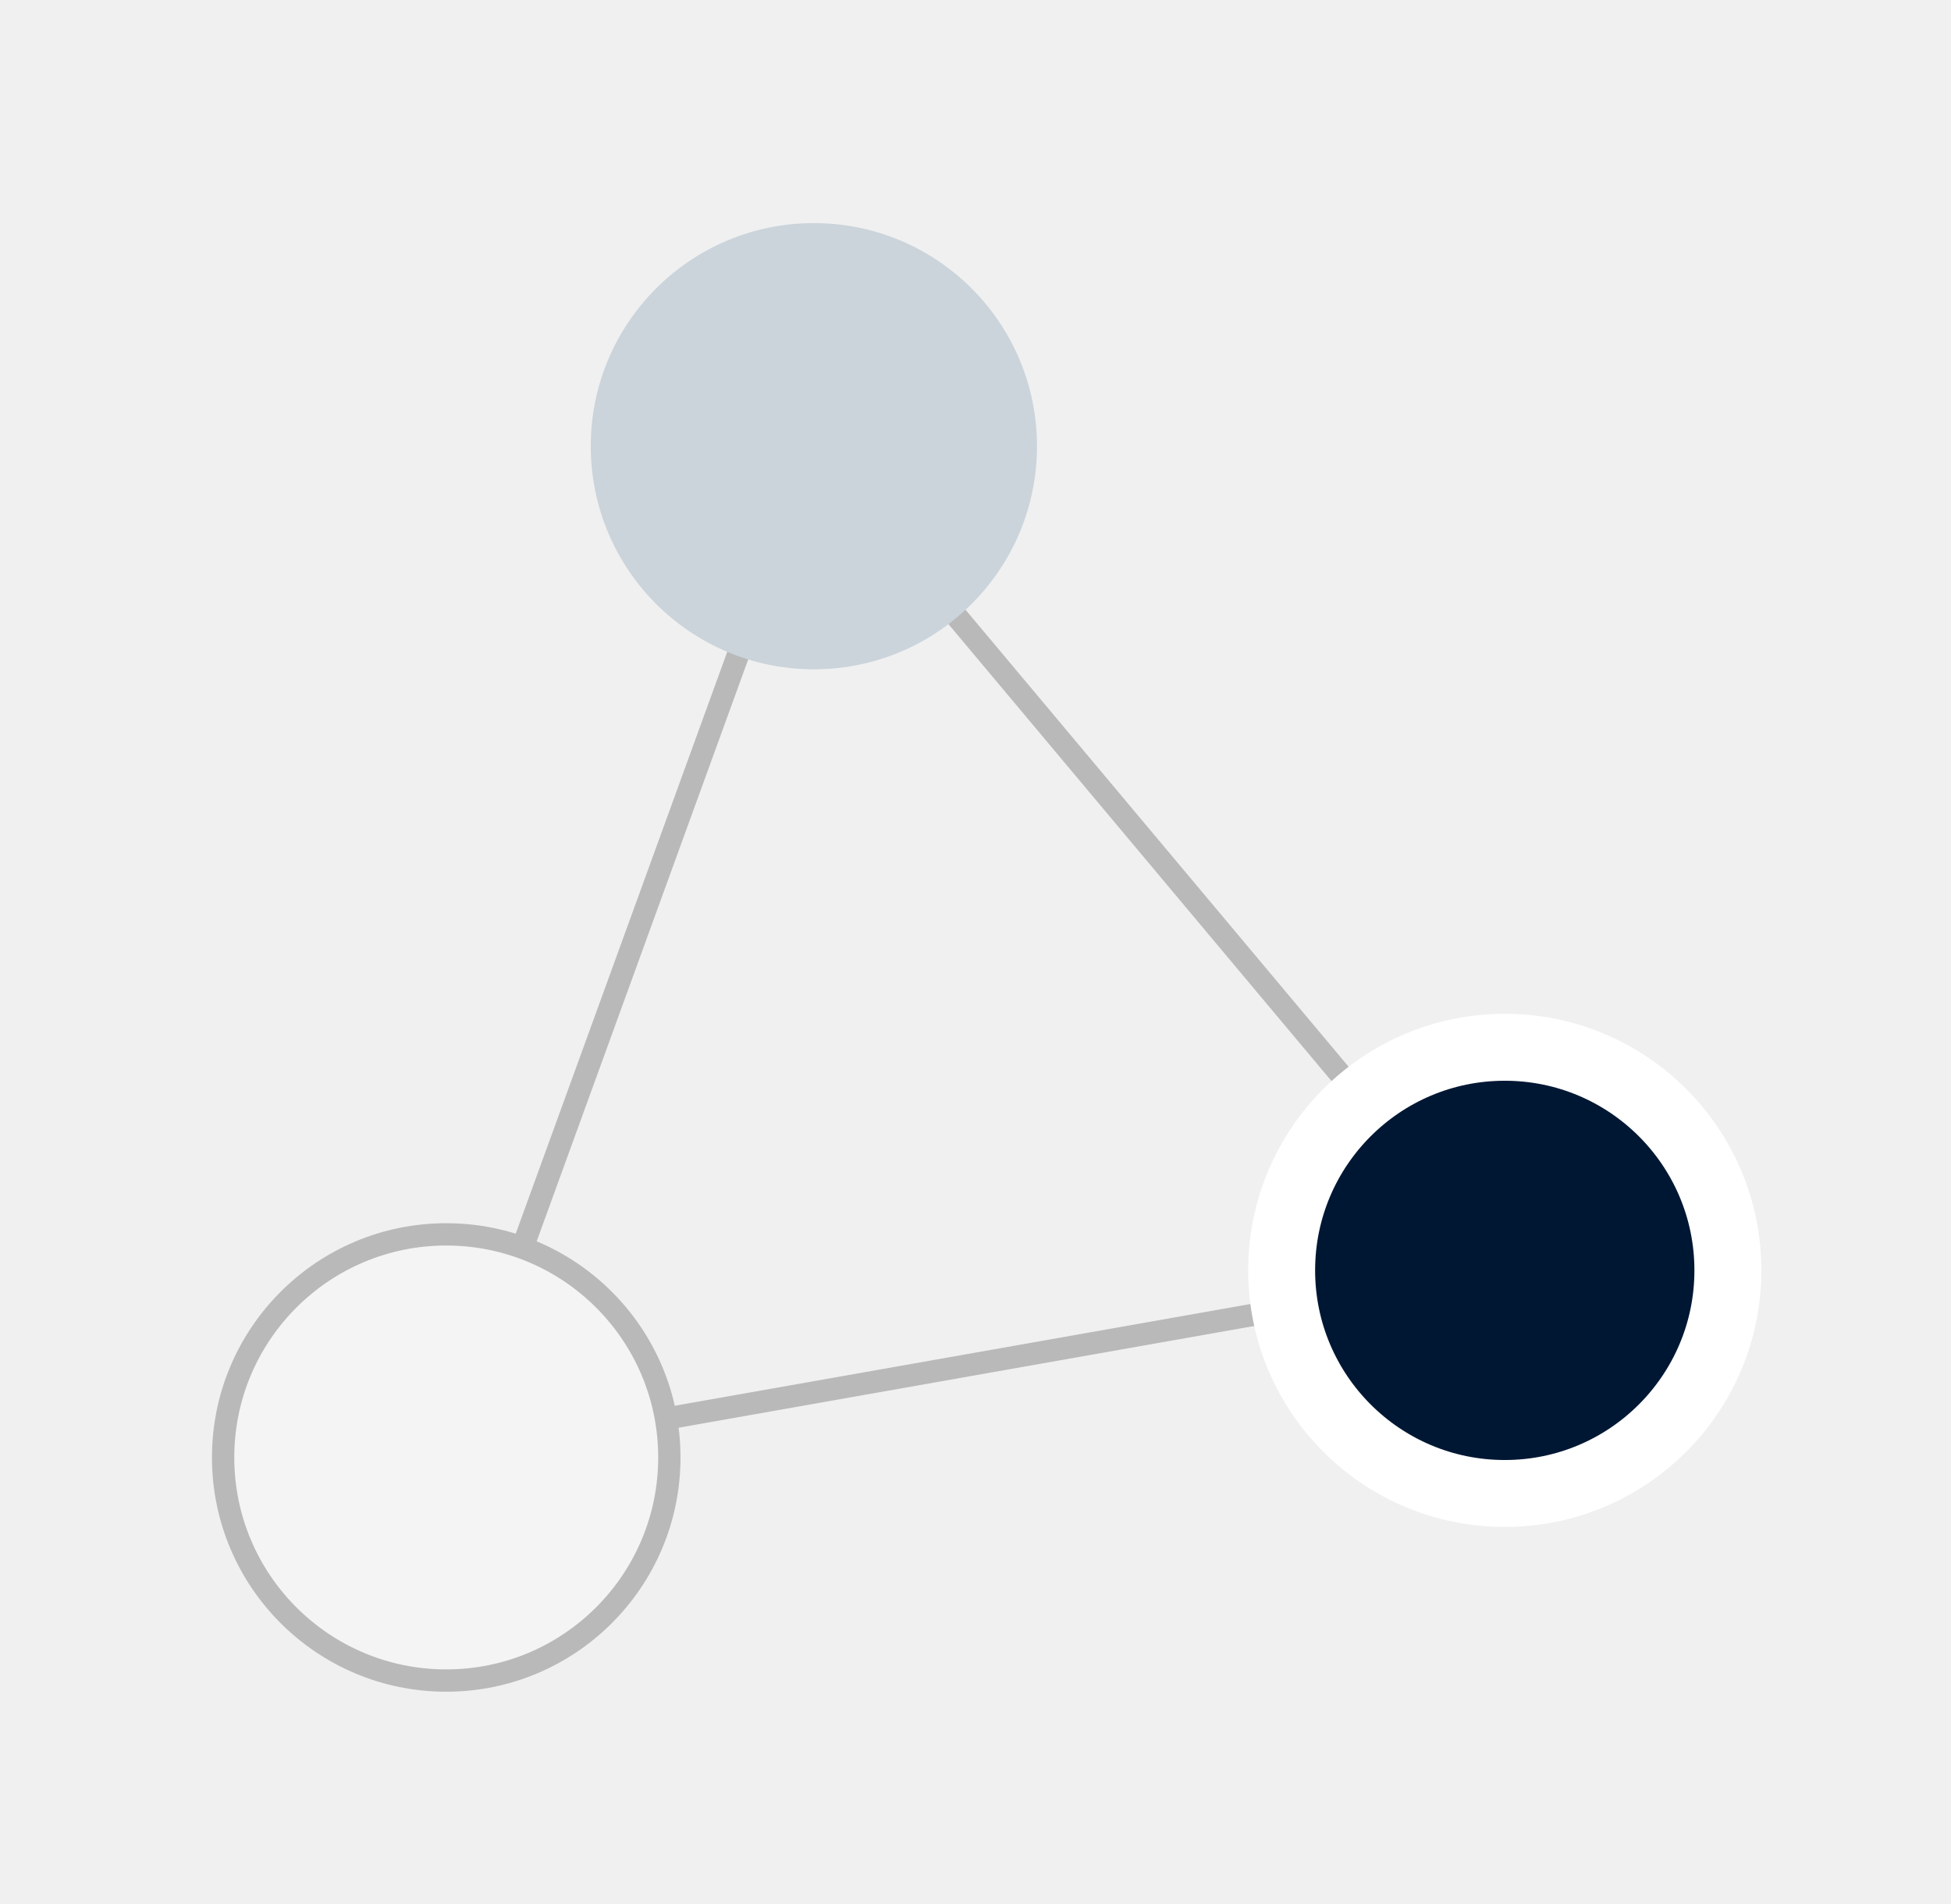
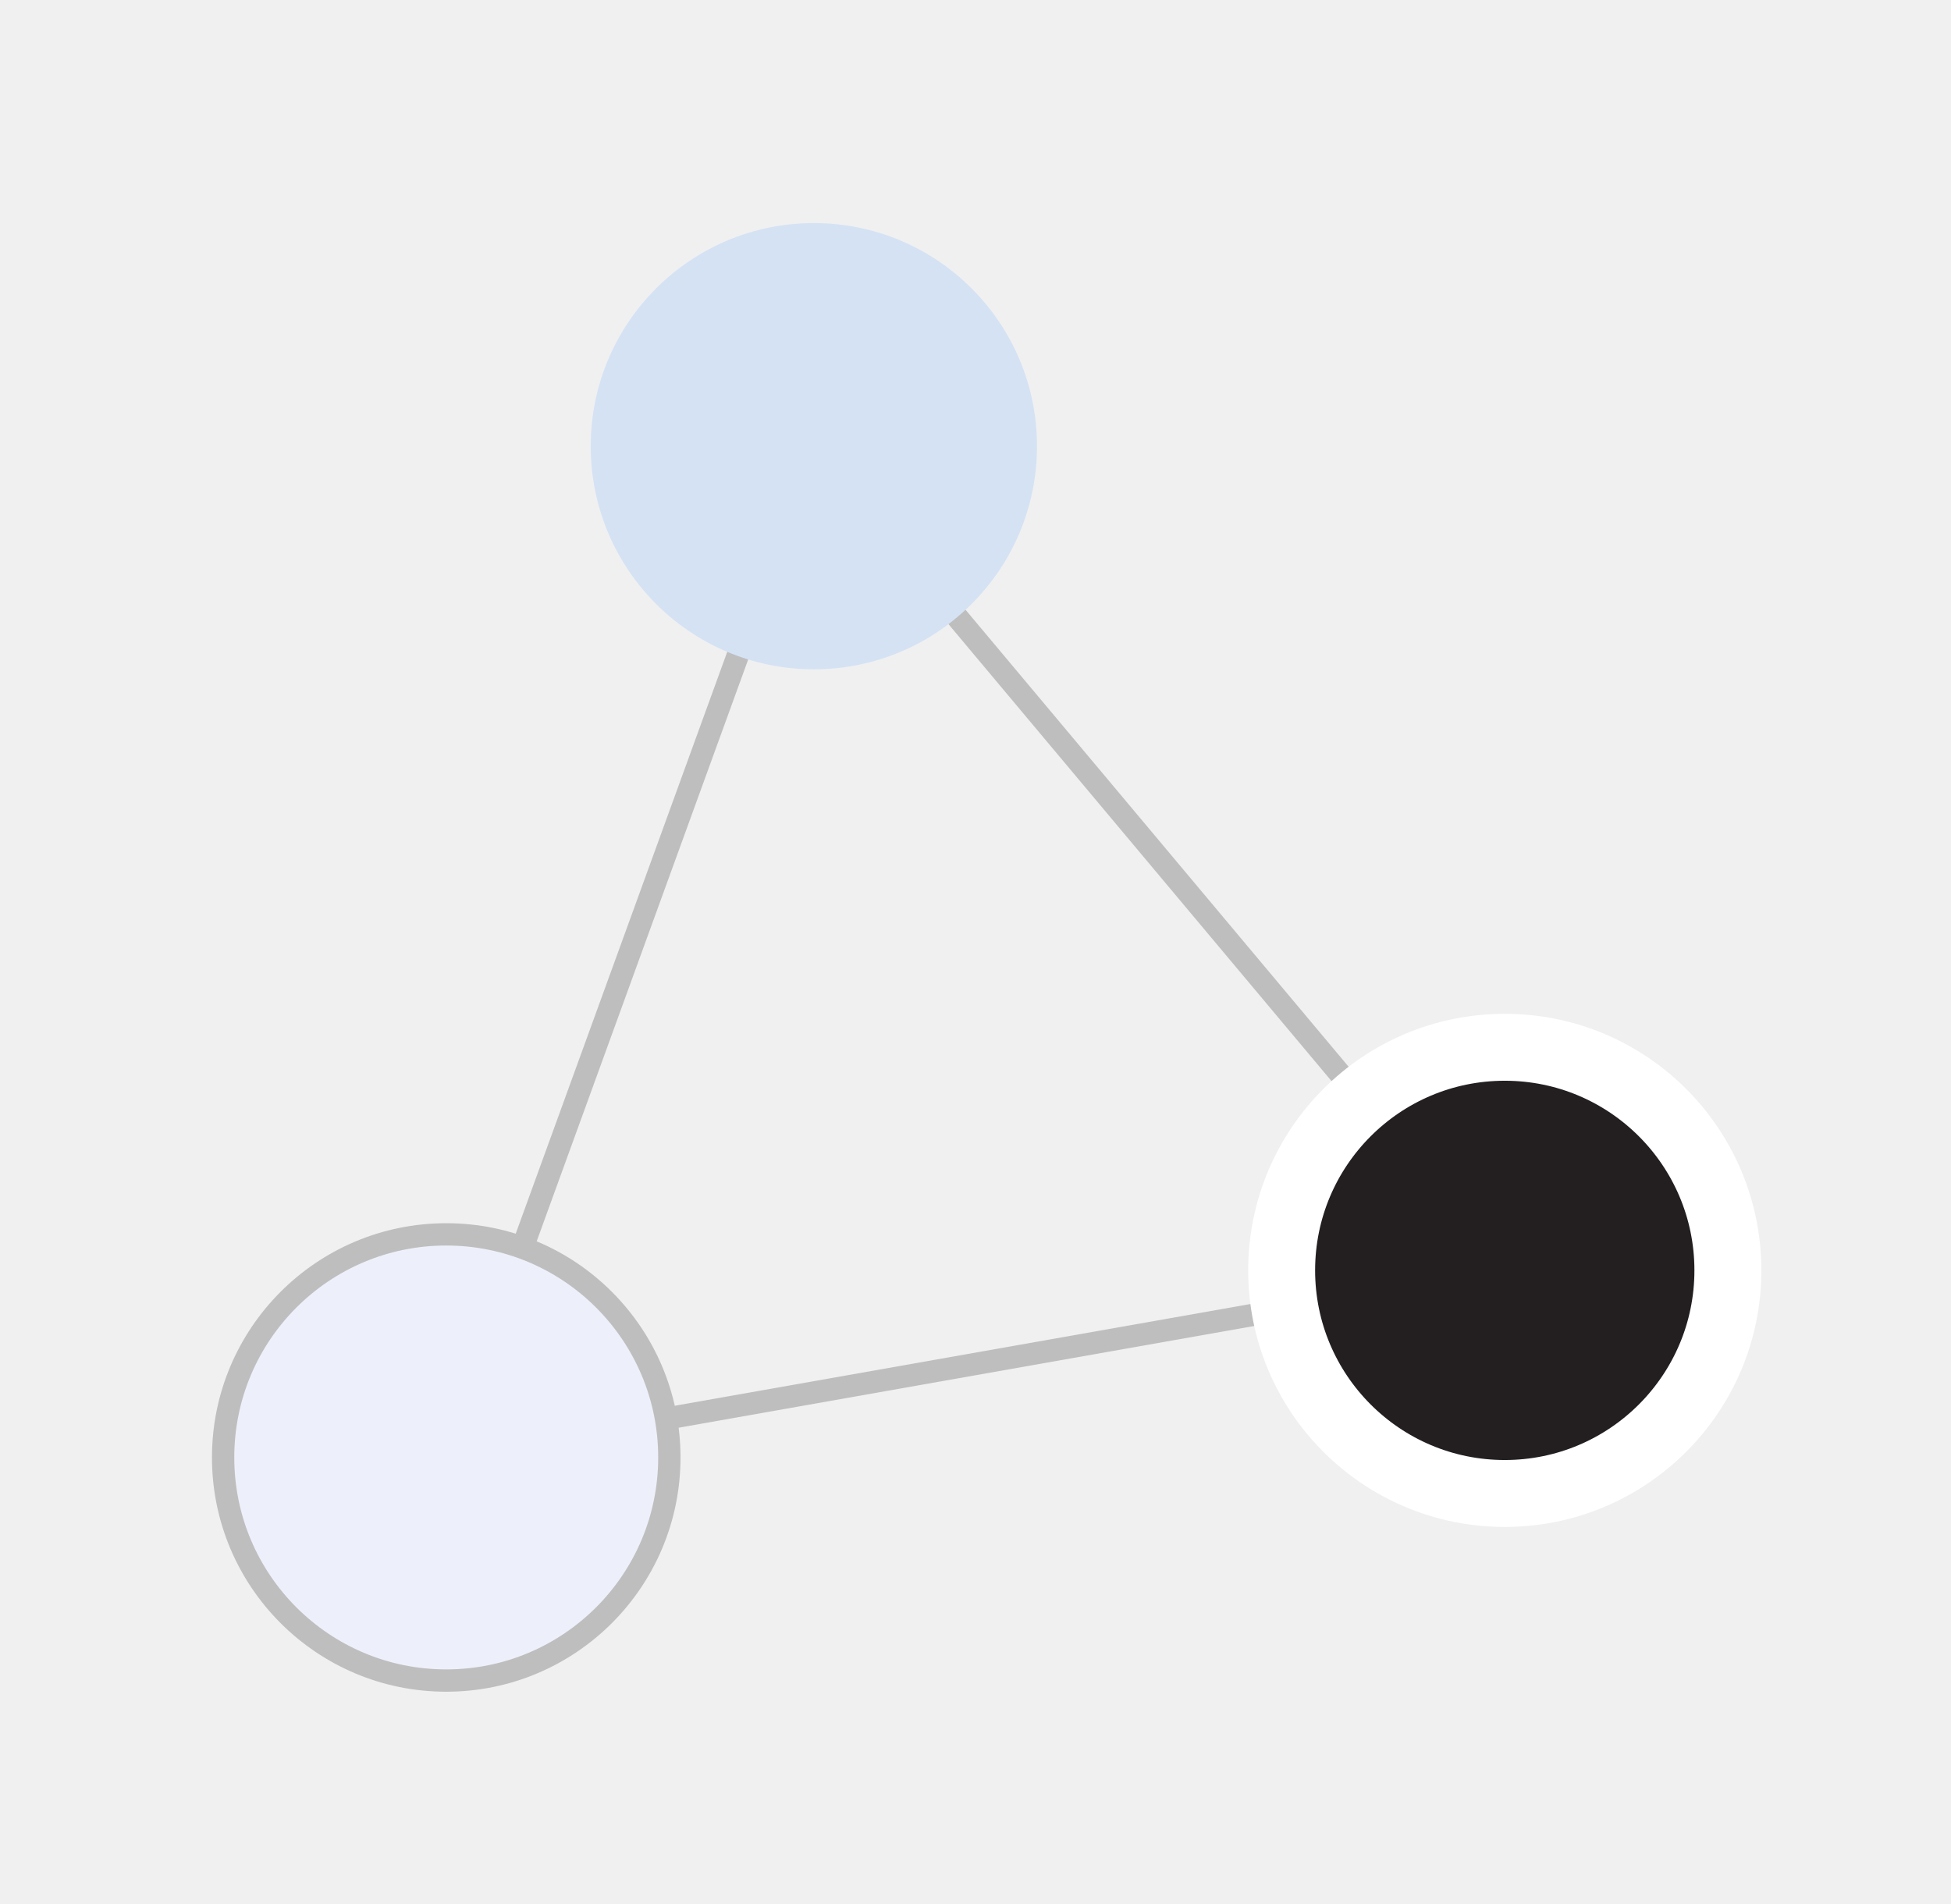
<svg xmlns="http://www.w3.org/2000/svg" width="87.443" height="85.328" viewBox="-41.307 -47.424 87.443 85.328">
  <g class="link-group">
-     <line class="link" x1="26.136" y1="9.519" x2="-21.307" y2="17.905" style="stroke: rgb(185, 185, 185);" />
-     <line class="link" x1="26.136" y1="9.519" x2="-4.83" y2="-27.424" style="stroke: rgb(185, 185, 185);" />
-     <line class="link" x1="-21.307" y1="17.905" x2="-4.83" y2="-27.424" style="stroke: rgb(185, 185, 185);" />
+     <line class="link" x1="26.136" y1="9.519" x2="-21.307" y2="17.905" style="stroke: rgb(190, 190, 190);" />
+     <line class="link" x1="26.136" y1="9.519" x2="-4.83" y2="-27.424" style="stroke: rgb(190, 190, 190);" />
+     <line class="link" x1="-21.307" y1="17.905" x2="-4.83" y2="-27.424" style="stroke: rgb(190, 190, 190);" />
  </g>
  <g class="node-group">
-     <circle class="node" r="10" stroke-width="3" stroke="white" cx="26.136" cy="9.519" style="fill: rgb(0, 23, 51);" />
-     <circle class="node" r="10" stroke-width="1" stroke="#b9b9b9" cx="-21.307" cy="17.905" style="fill: rgb(245, 244, 244);" />
-     <circle class="node" r="10" stroke-width="1" cx="-4.83" cy="-27.424" style="fill: rgb(203, 212, 219);" />
+     <circle class="node" r="10" stroke-width="3" stroke="white" cx="26.136" cy="9.519" style="fill: rgb(35, 31, 32);" />
+     <circle class="node" r="10" stroke-width="1" stroke="#bebebe" cx="-21.307" cy="17.905" style="fill: rgb(237, 240, 250);" />
+     <circle class="node" r="10" stroke-width="1" cx="-4.83" cy="-27.424" style="fill: rgb(212, 226, 244);" />
  </g>
</svg>
